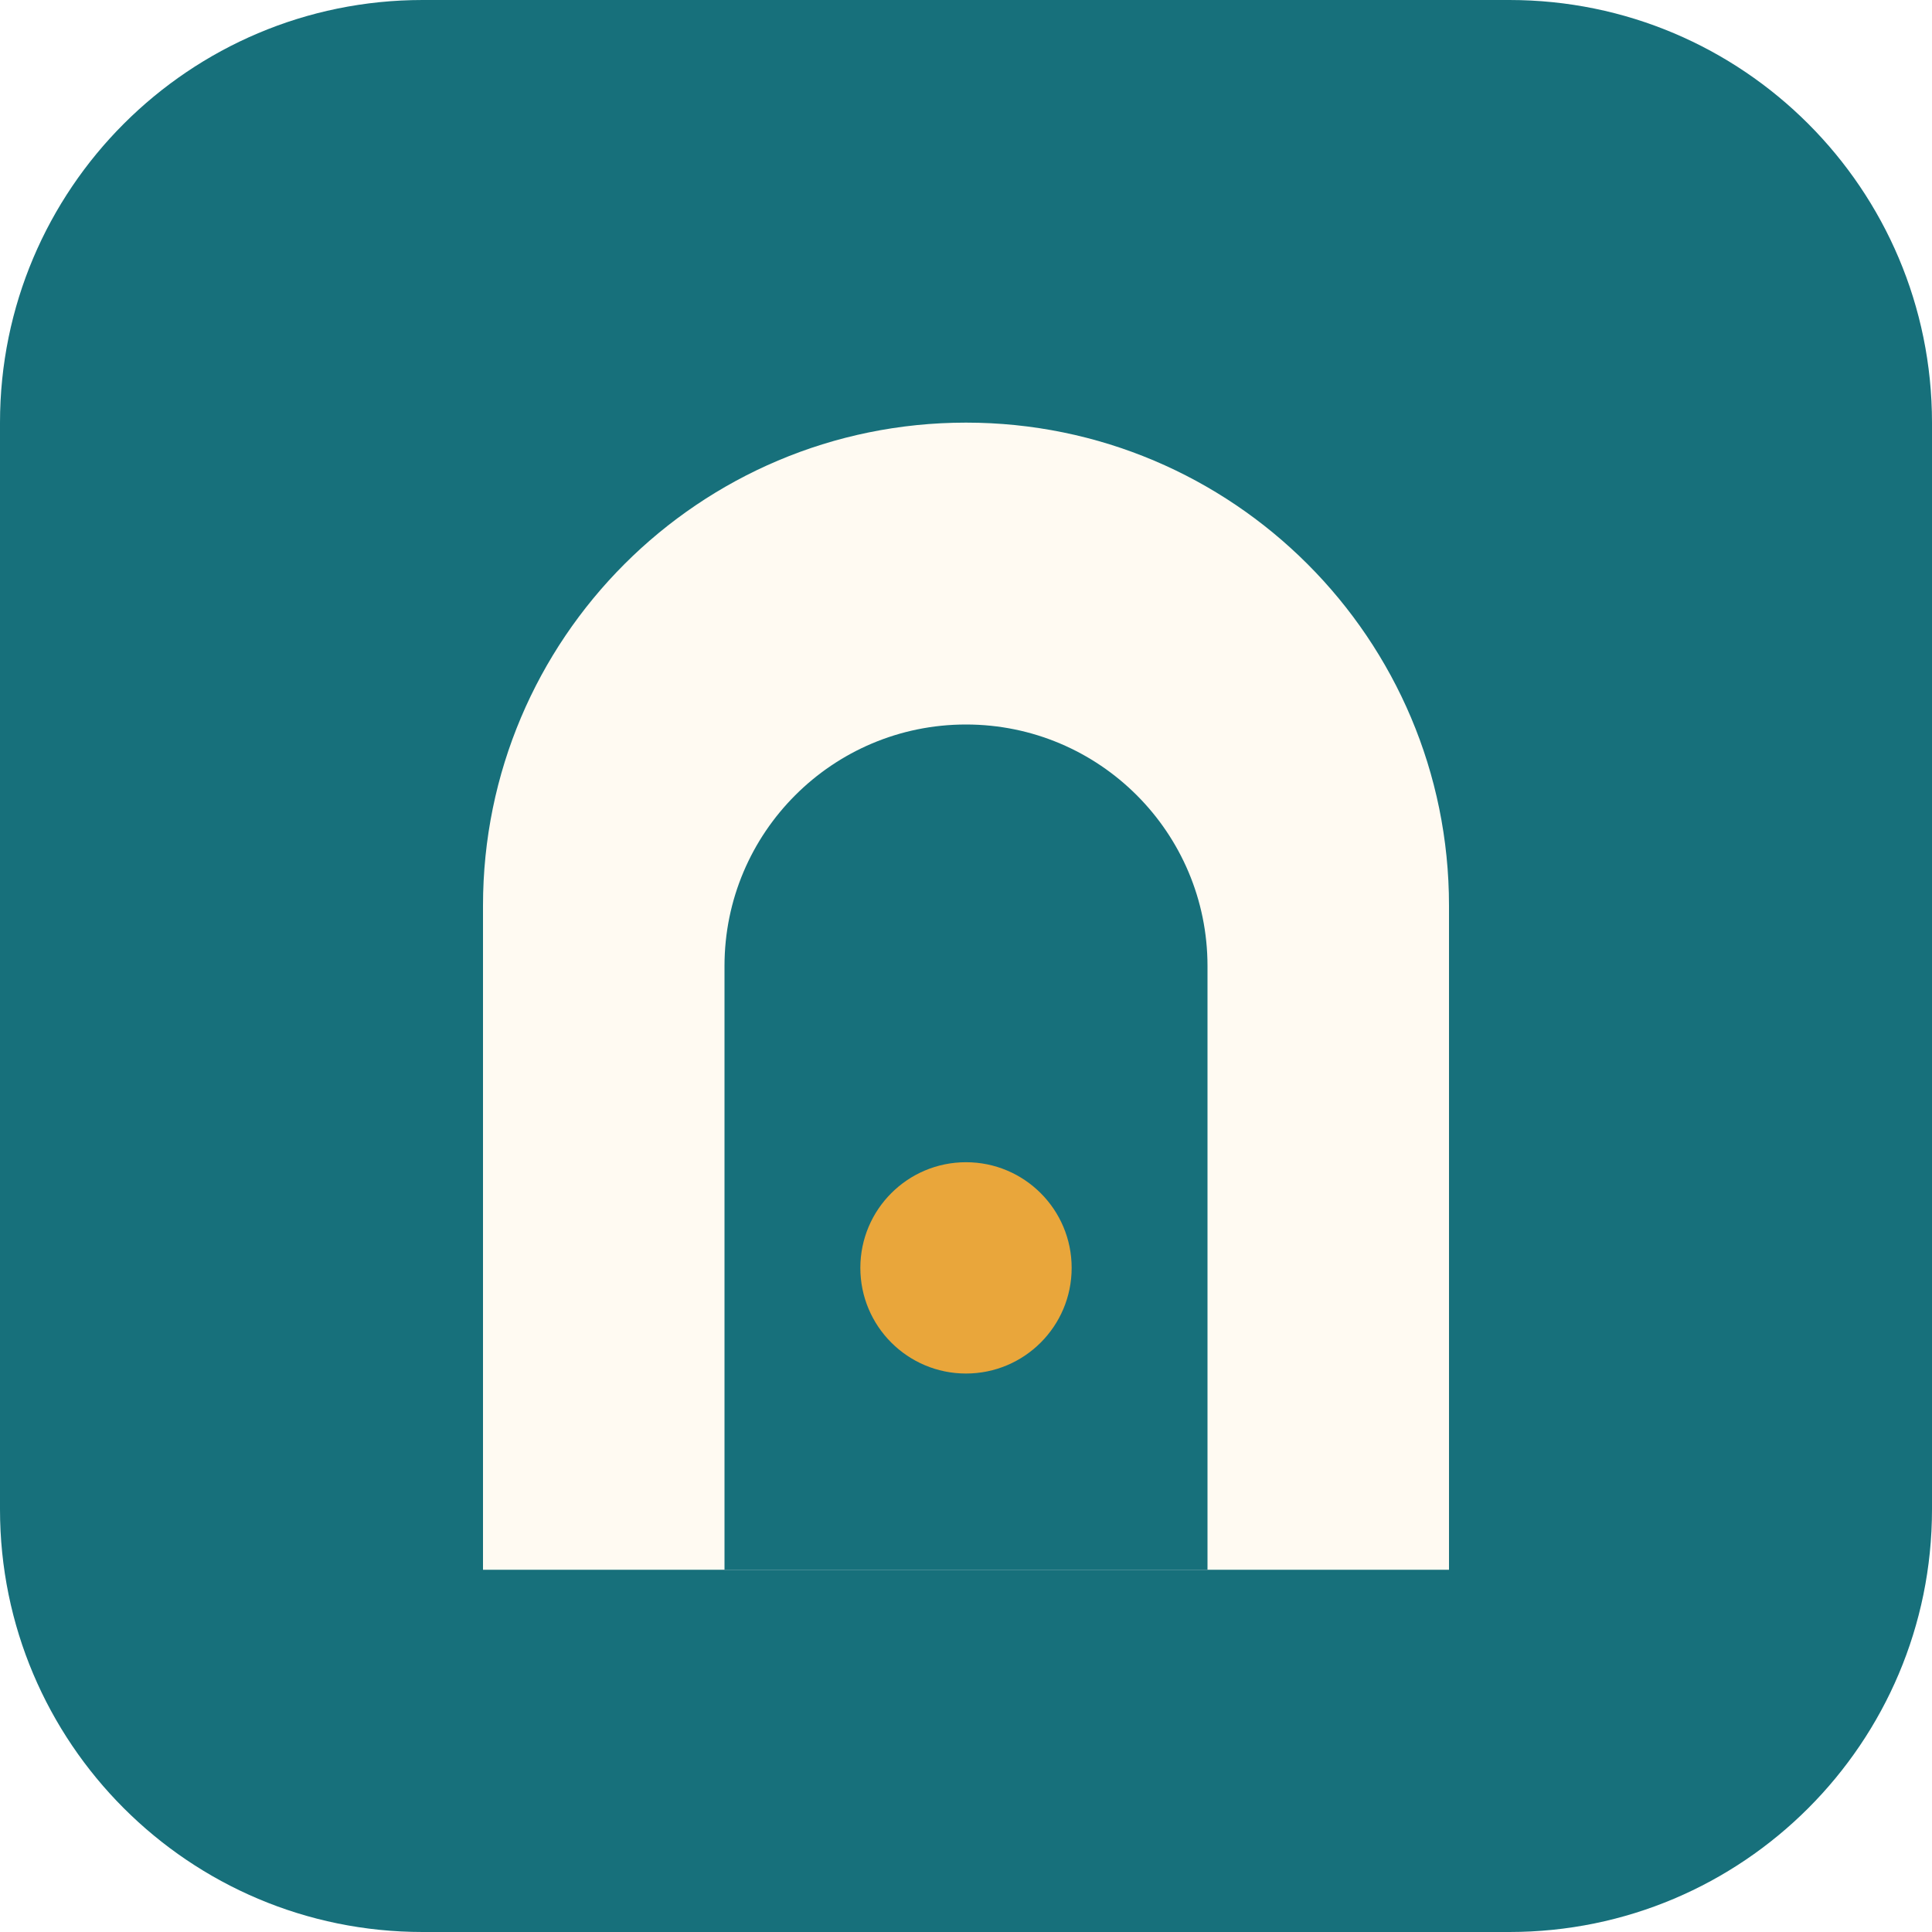
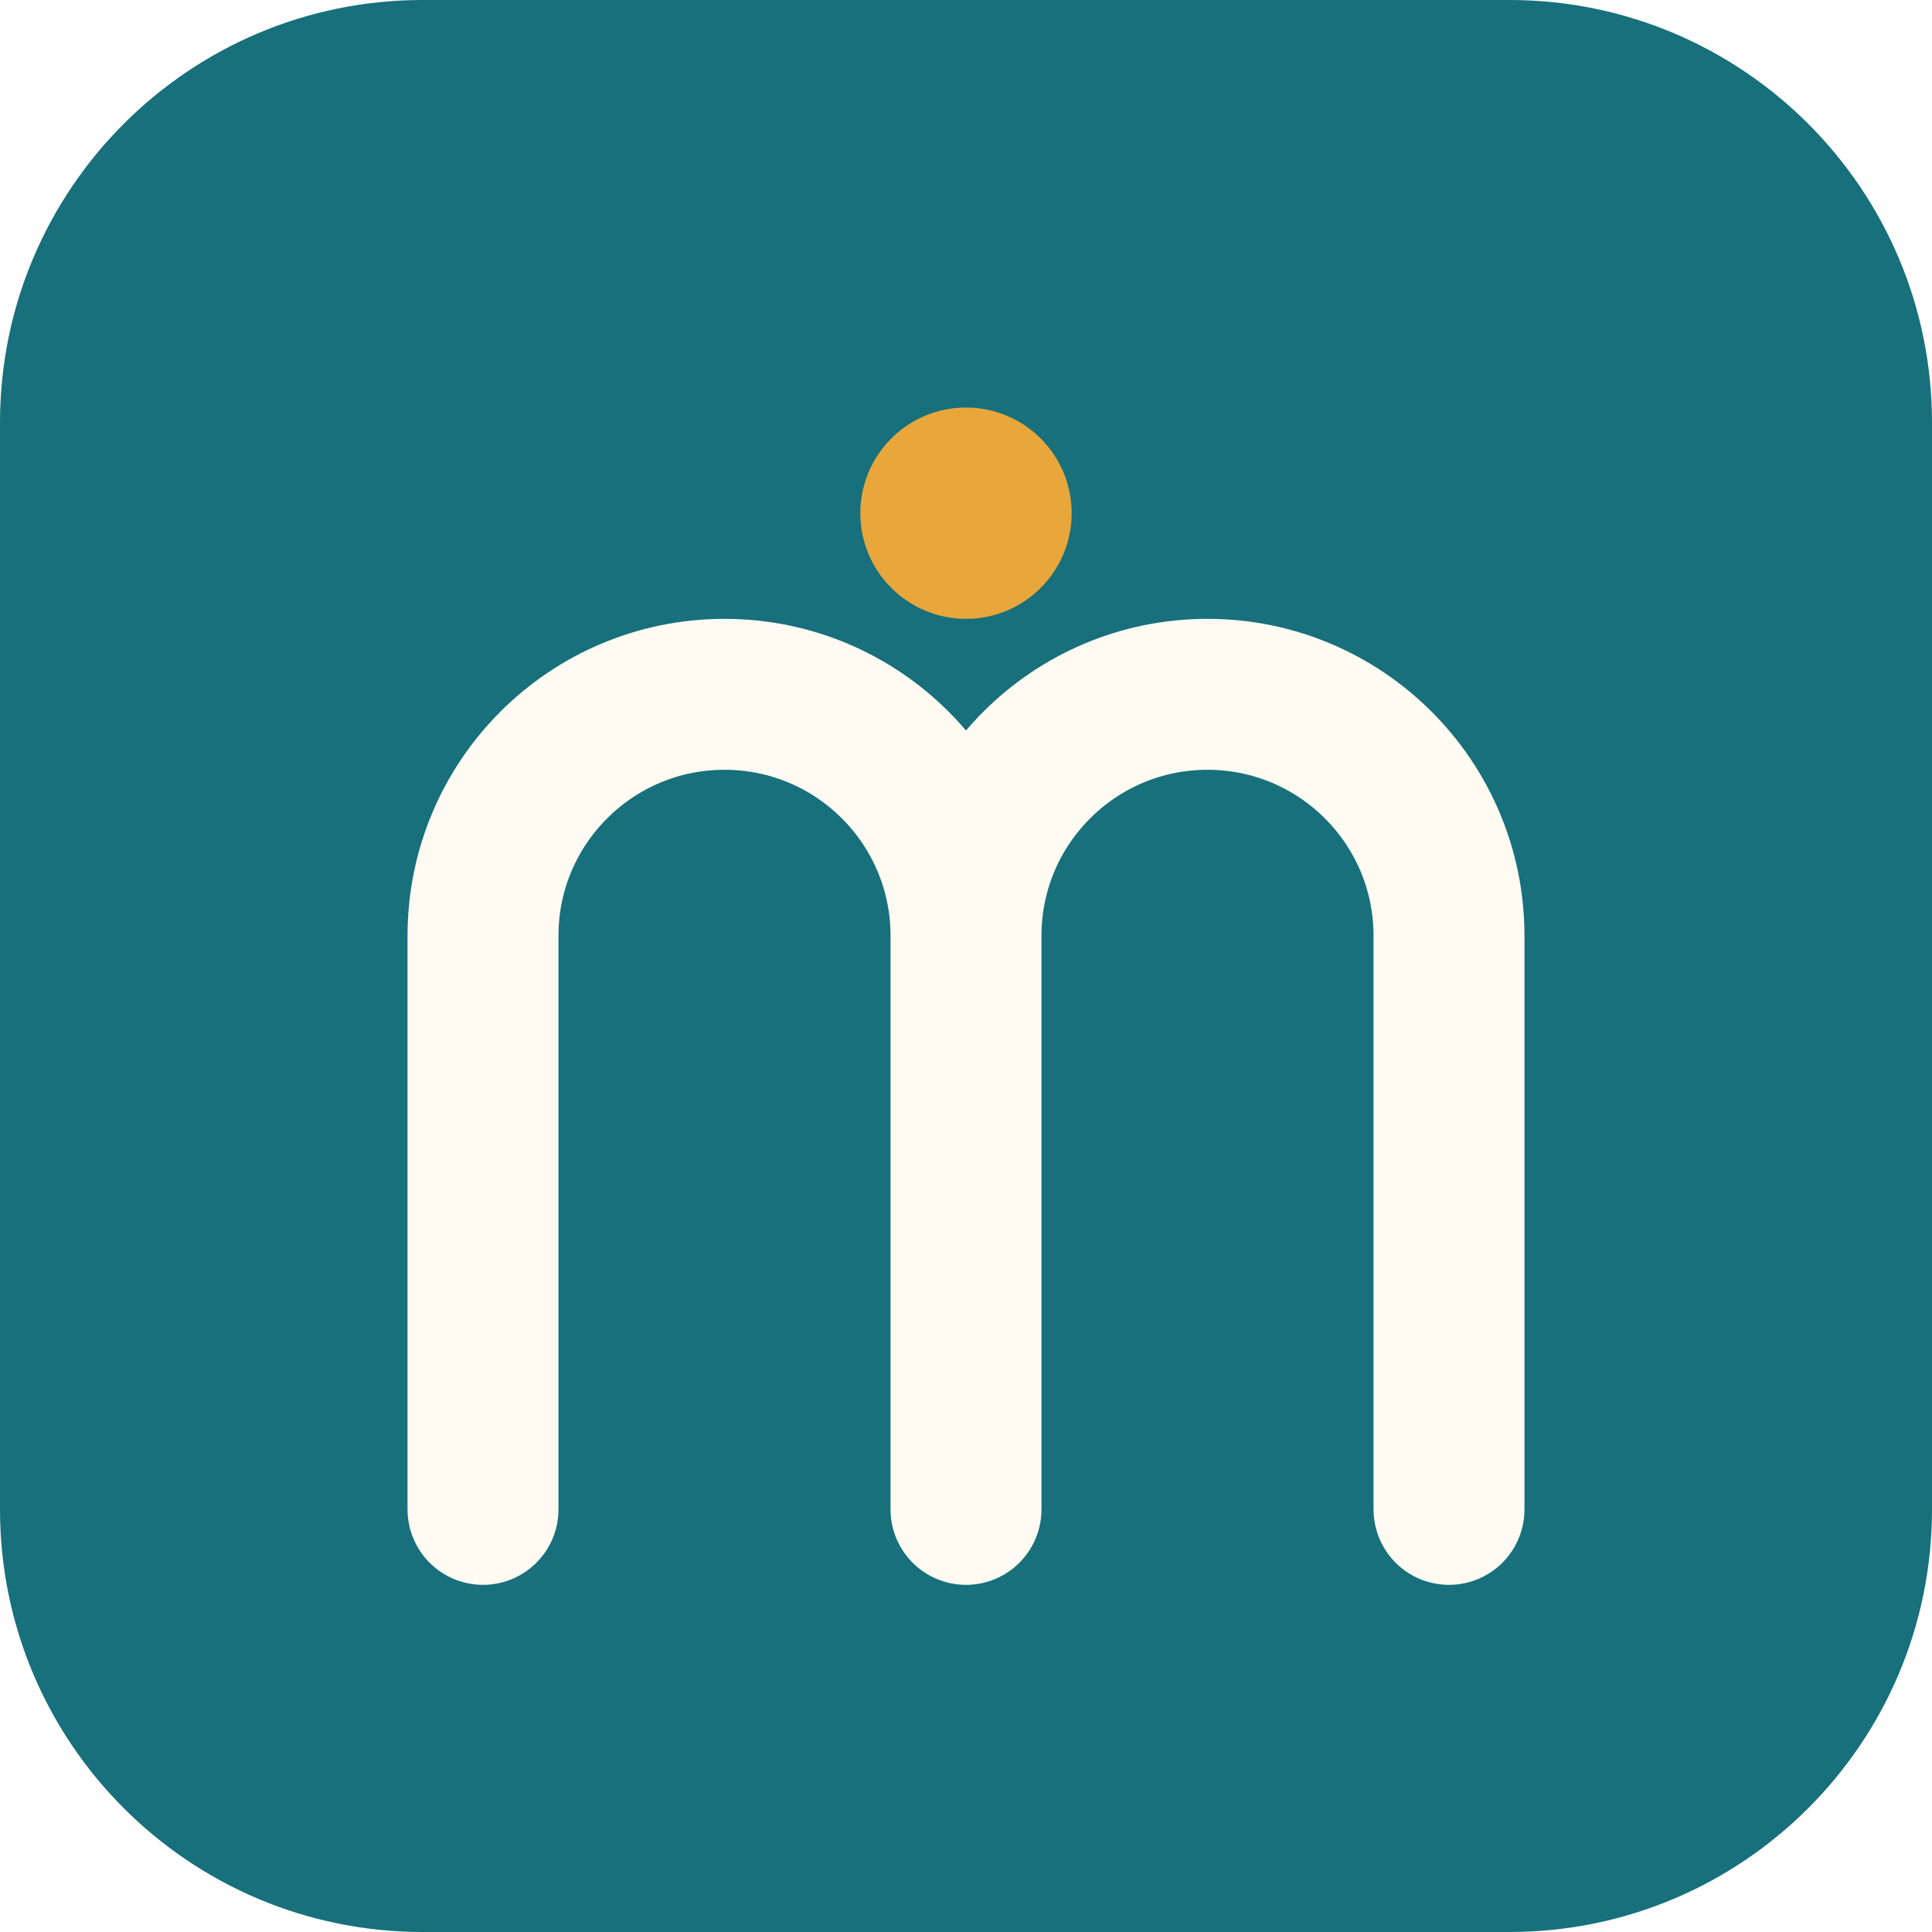
<svg xmlns="http://www.w3.org/2000/svg" viewBox="0 0 64 64">
  <rect width="64" height="64" rx="14" fill="#17707B" />
-   <path d="M16 52V30A16 16 0 0 1 48 30V52Z" fill="#FFFAF2" />
-   <path d="M24 52V32A8 8 0 0 1 40 32V52Z" fill="#17707B" />
-   <circle cx="32" cy="42" r="3.5" fill="#E9A63B" />
+   <path d="M16 50 V31 A8 8 0 0 1 32 31 V50 M32 50 V31 A8 8 0 0 1 48 31 V50" fill="none" stroke="#FFFAF2" stroke-width="5" stroke-linecap="round" stroke-linejoin="round" />
+   <circle cx="32" cy="17" r="3.5" fill="#E9A63B" />
</svg>
